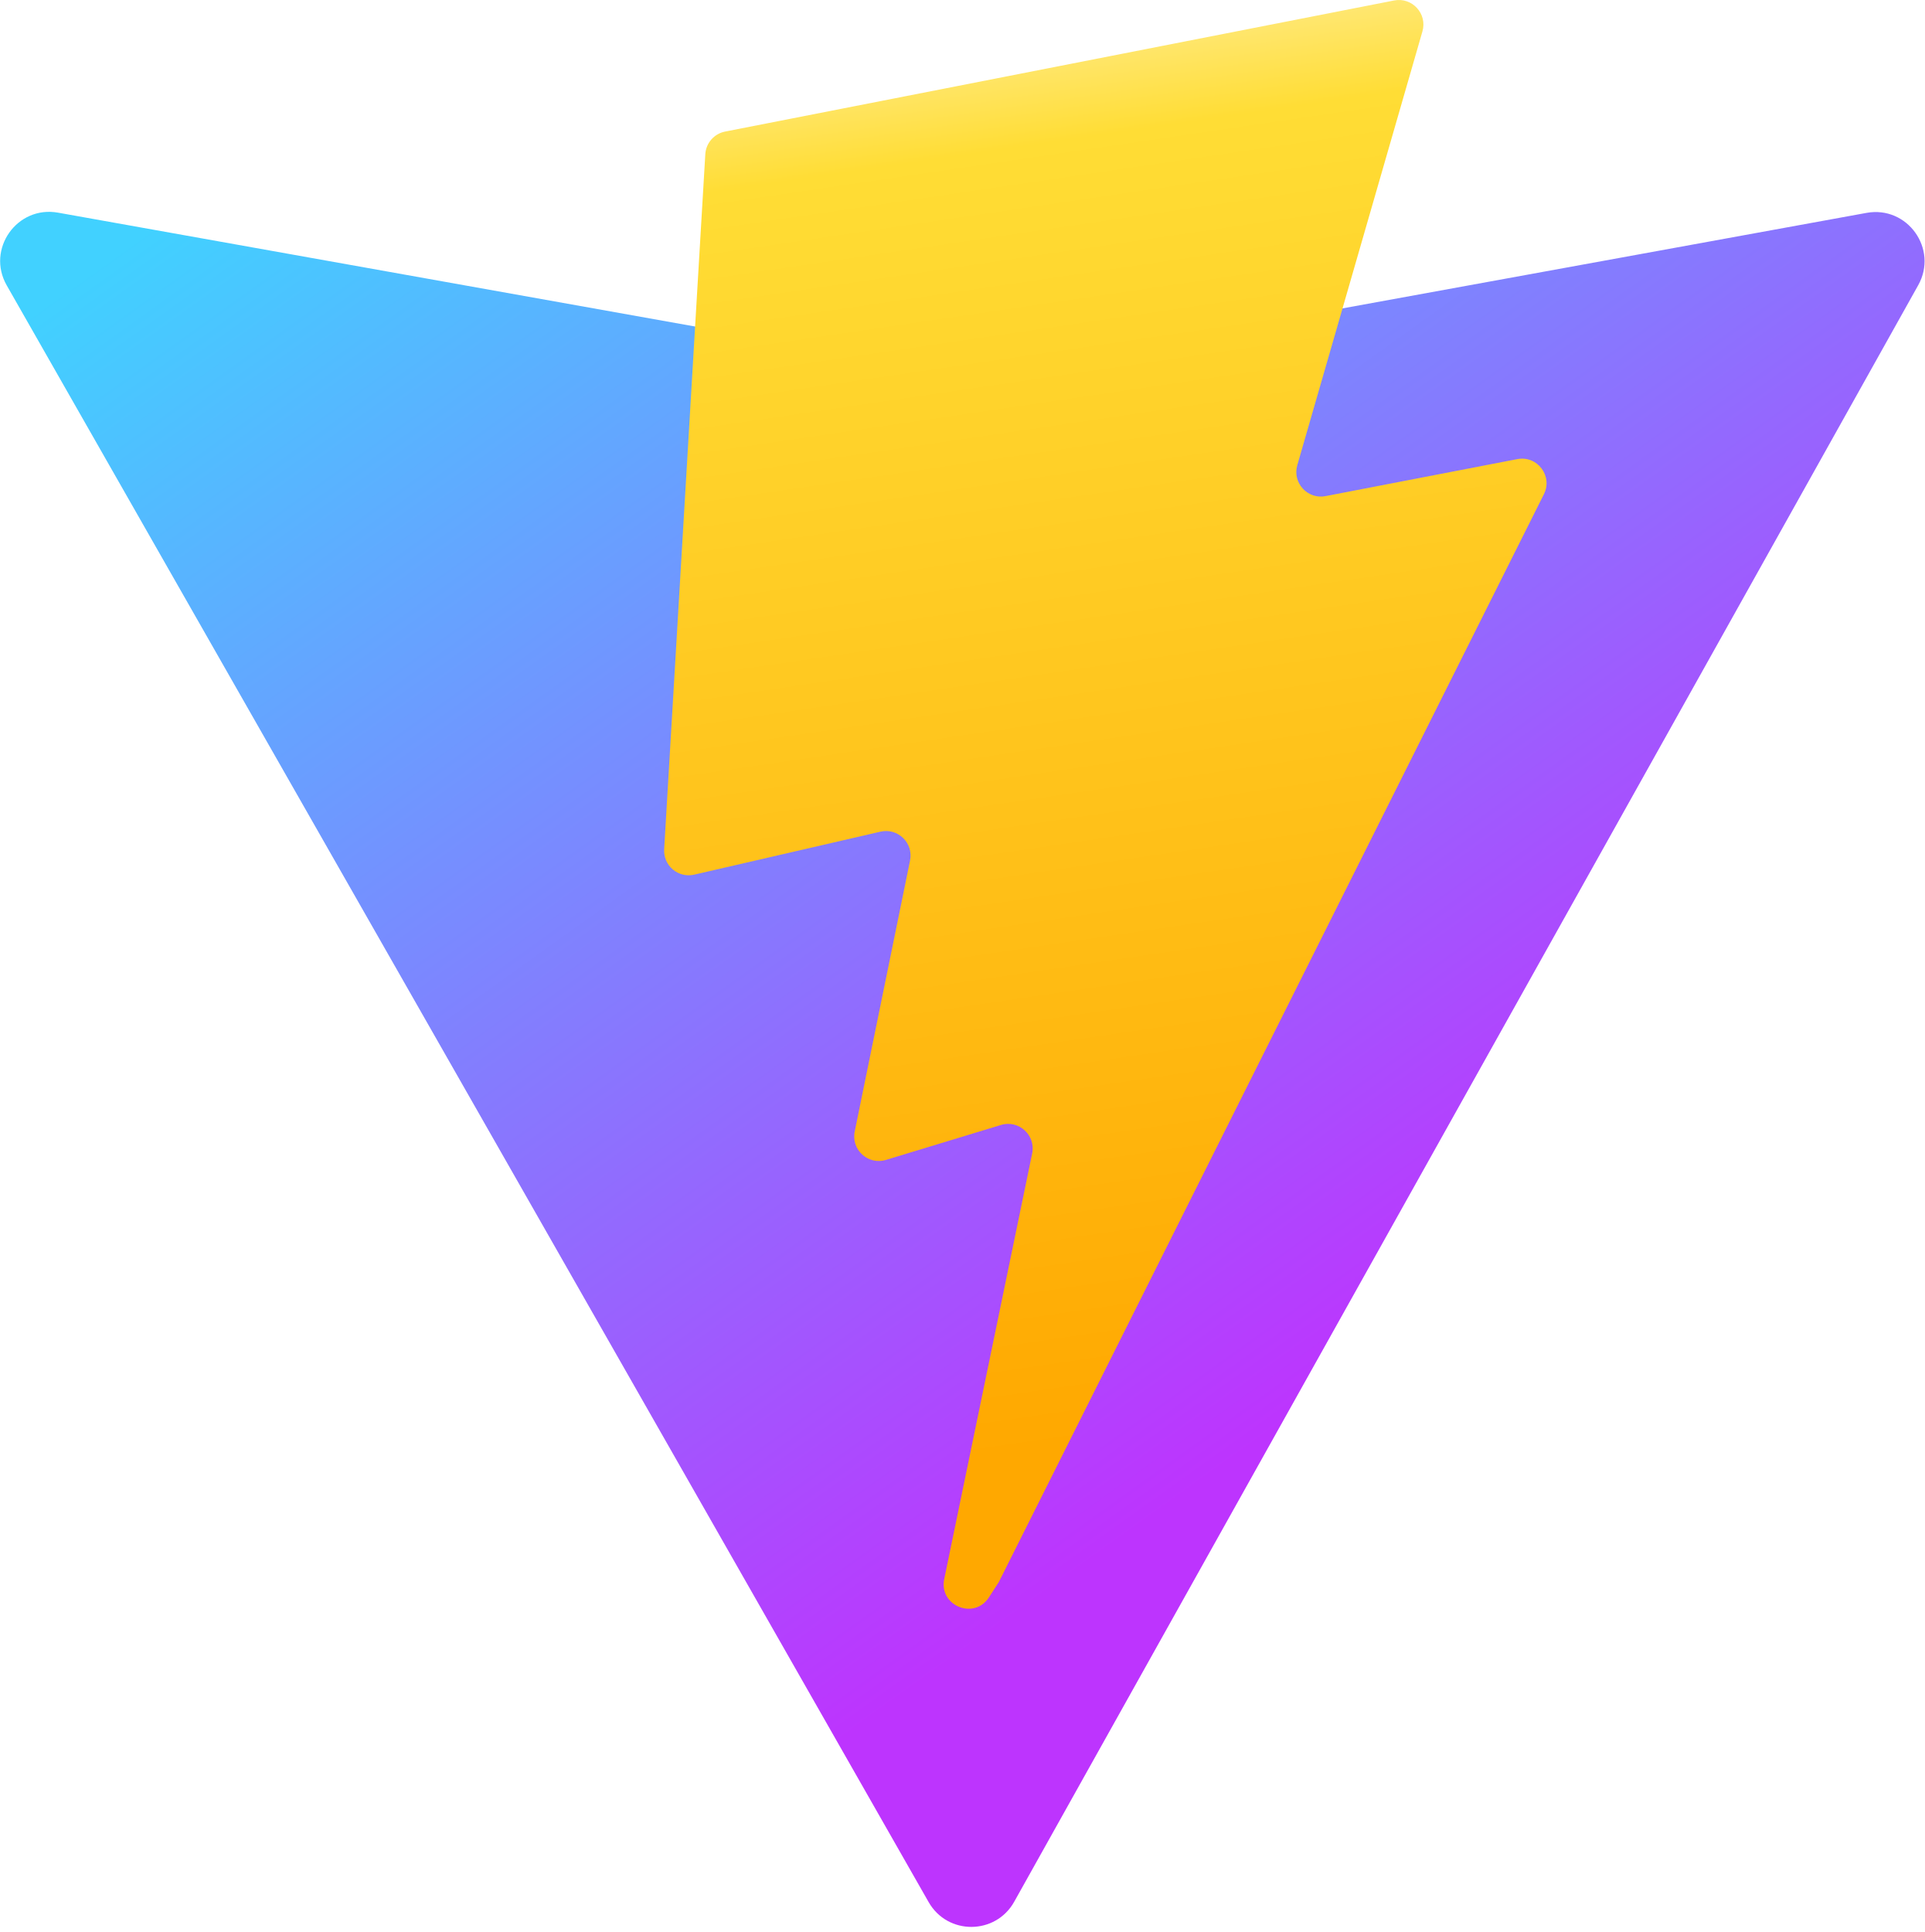
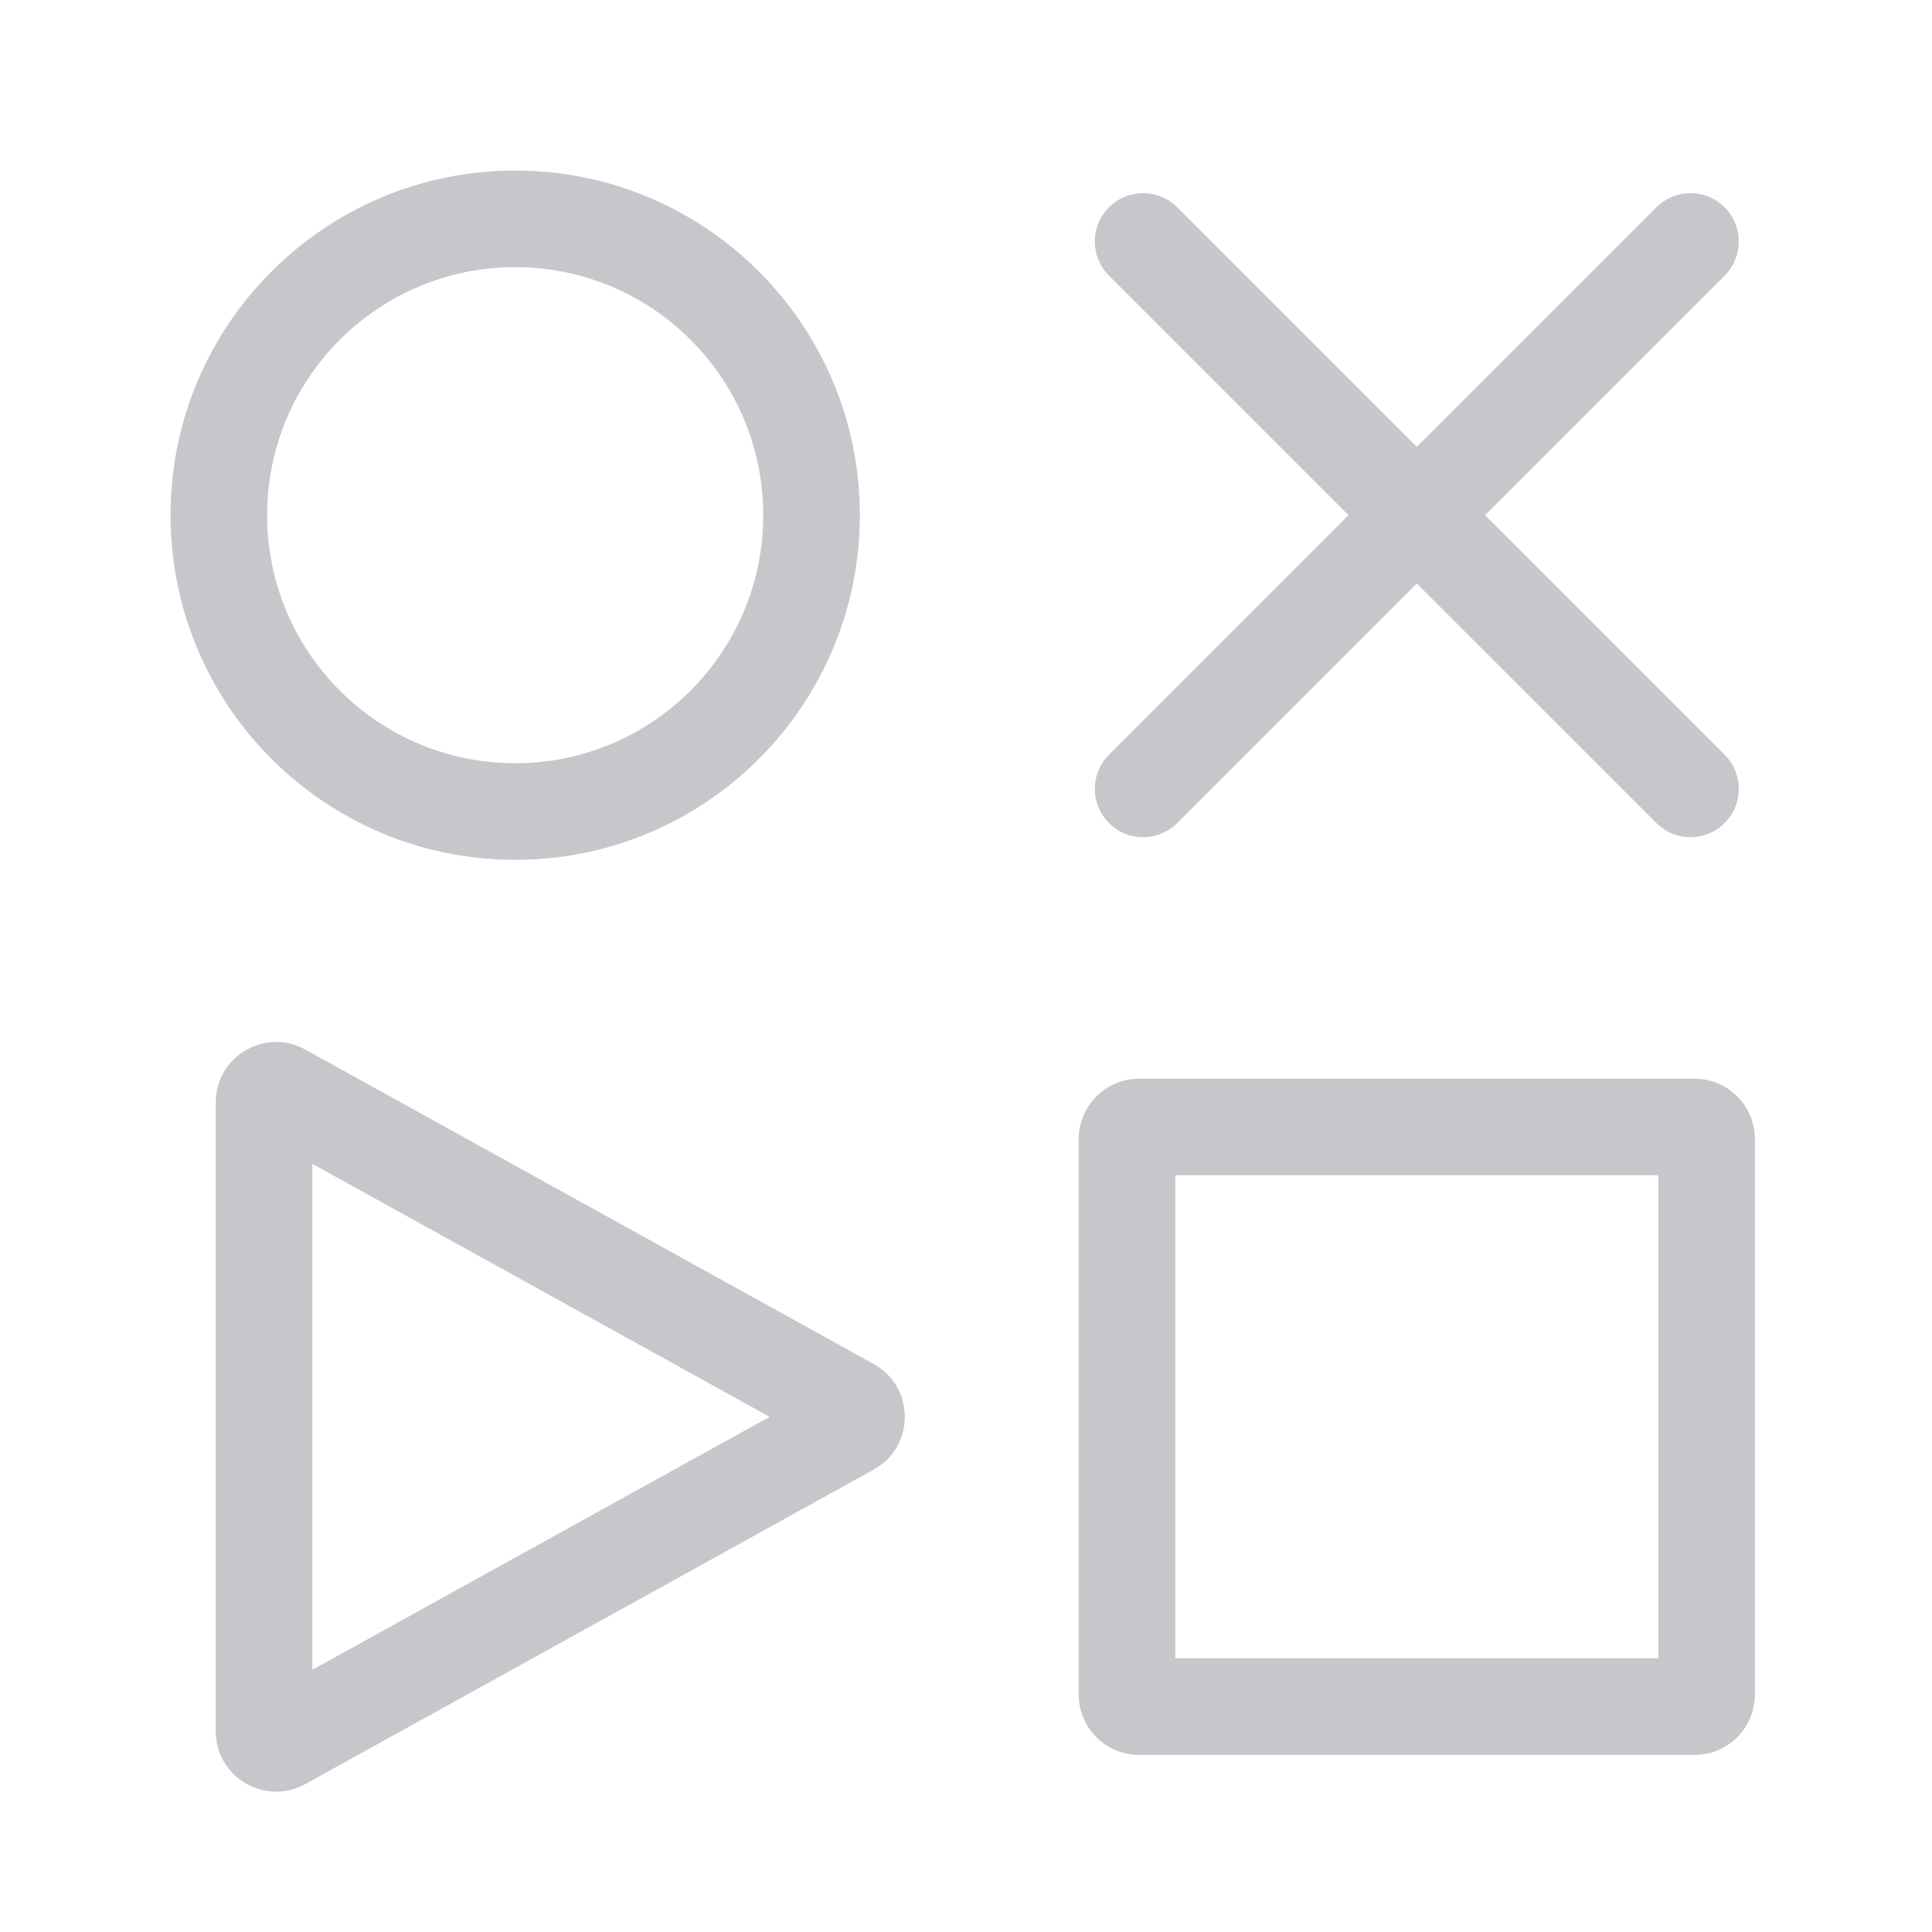
- <svg xmlns="http://www.w3.org/2000/svg" aria-hidden="true" role="img" class="iconify iconify--logos" width="31.88" height="32" preserveAspectRatio="xMidYMid meet" viewBox="0 0 256 257">
-   <defs>
-     <linearGradient id="IconifyId1813088fe1fbc01fb466" x1="-.828%" x2="57.636%" y1="7.652%" y2="78.411%">
-       <stop offset="0%" stop-color="#41D1FF" />
-       <stop offset="100%" stop-color="#BD34FE" />
-     </linearGradient>
-     <linearGradient id="IconifyId1813088fe1fbc01fb467" x1="43.376%" x2="50.316%" y1="2.242%" y2="89.03%">
-       <stop offset="0%" stop-color="#FFEA83" />
-       <stop offset="8.333%" stop-color="#FFDD35" />
-       <stop offset="100%" stop-color="#FFA800" />
-     </linearGradient>
-   </defs>
-   <path fill="url(#IconifyId1813088fe1fbc01fb466)" d="M255.153 37.938L134.897 252.976c-2.483 4.44-8.862 4.466-11.382.048L.875 37.958c-2.746-4.814 1.371-10.646 6.827-9.67l120.385 21.517a6.537 6.537 0 0 0 2.322-.004l117.867-21.483c5.438-.991 9.574 4.796 6.877 9.62Z" />
-   <path fill="url(#IconifyId1813088fe1fbc01fb467)" d="M185.432.063L96.44 17.501a3.268 3.268 0 0 0-2.634 3.014l-5.474 92.456a3.268 3.268 0 0 0 3.997 3.378l24.777-5.718c2.318-.535 4.413 1.507 3.936 3.838l-7.361 36.047c-.495 2.426 1.782 4.5 4.151 3.78l15.304-4.649c2.372-.72 4.652 1.36 4.15 3.788l-11.698 56.621c-.732 3.542 3.979 5.473 5.943 2.437l1.313-2.028l72.516-144.72c1.215-2.423-.88-5.186-3.54-4.672l-25.505 4.922c-2.396.462-4.435-1.77-3.759-4.114l16.646-57.705c.677-2.35-1.37-4.583-3.769-4.113Z" />
+ <svg xmlns="http://www.w3.org/2000/svg" width="40" height="40" viewBox="0 0 40 40" fill="none">
+   <path fill-rule="evenodd" clip-rule="evenodd" d="M5.531 10.666C5.531 7.83 7.83 5.531 10.667 5.531C13.503 5.531 15.802 7.83 15.802 10.666C15.802 13.503 13.503 15.802 10.667 15.802C7.83 15.802 5.531 13.503 5.531 10.666ZM10.667 3.531C6.726 3.531 3.531 6.726 3.531 10.666C3.531 14.607 6.726 17.802 10.667 17.802C14.607 17.802 17.802 14.607 17.802 10.666C17.802 6.726 14.607 3.531 10.667 3.531ZM15.934 29.334L6.467 34.571V24.096L15.934 29.334ZM6.322 21.73C5.489 21.27 4.467 21.872 4.467 22.824L4.467 35.843C4.467 36.795 5.489 37.398 6.322 36.937L18.088 30.427C18.948 29.952 18.948 28.715 18.088 28.24L6.322 21.73ZM22.333 23.583C22.333 22.893 22.893 22.333 23.583 22.333H35.083C35.774 22.333 36.333 22.893 36.333 23.583V35.083C36.333 35.774 35.774 36.333 35.083 36.333H23.583C22.893 36.333 22.333 35.774 22.333 35.083V23.583ZM24.333 24.333V34.333H34.333V24.333H24.333ZM35.707 5.707C36.098 5.316 36.098 4.683 35.707 4.293C35.317 3.902 34.683 3.902 34.293 4.293L29.333 9.252L24.374 4.293C23.983 3.902 23.35 3.902 22.96 4.293C22.569 4.683 22.569 5.316 22.96 5.707L27.919 10.666L22.96 15.626C22.569 16.017 22.569 16.65 22.96 17.04C23.35 17.431 23.983 17.431 24.374 17.04L29.333 12.081L34.293 17.04C34.683 17.431 35.317 17.431 35.707 17.04C36.098 16.65 36.098 16.017 35.707 15.626L30.747 10.666L35.707 5.707Z" fill="#C5C7CA" />
</svg>
